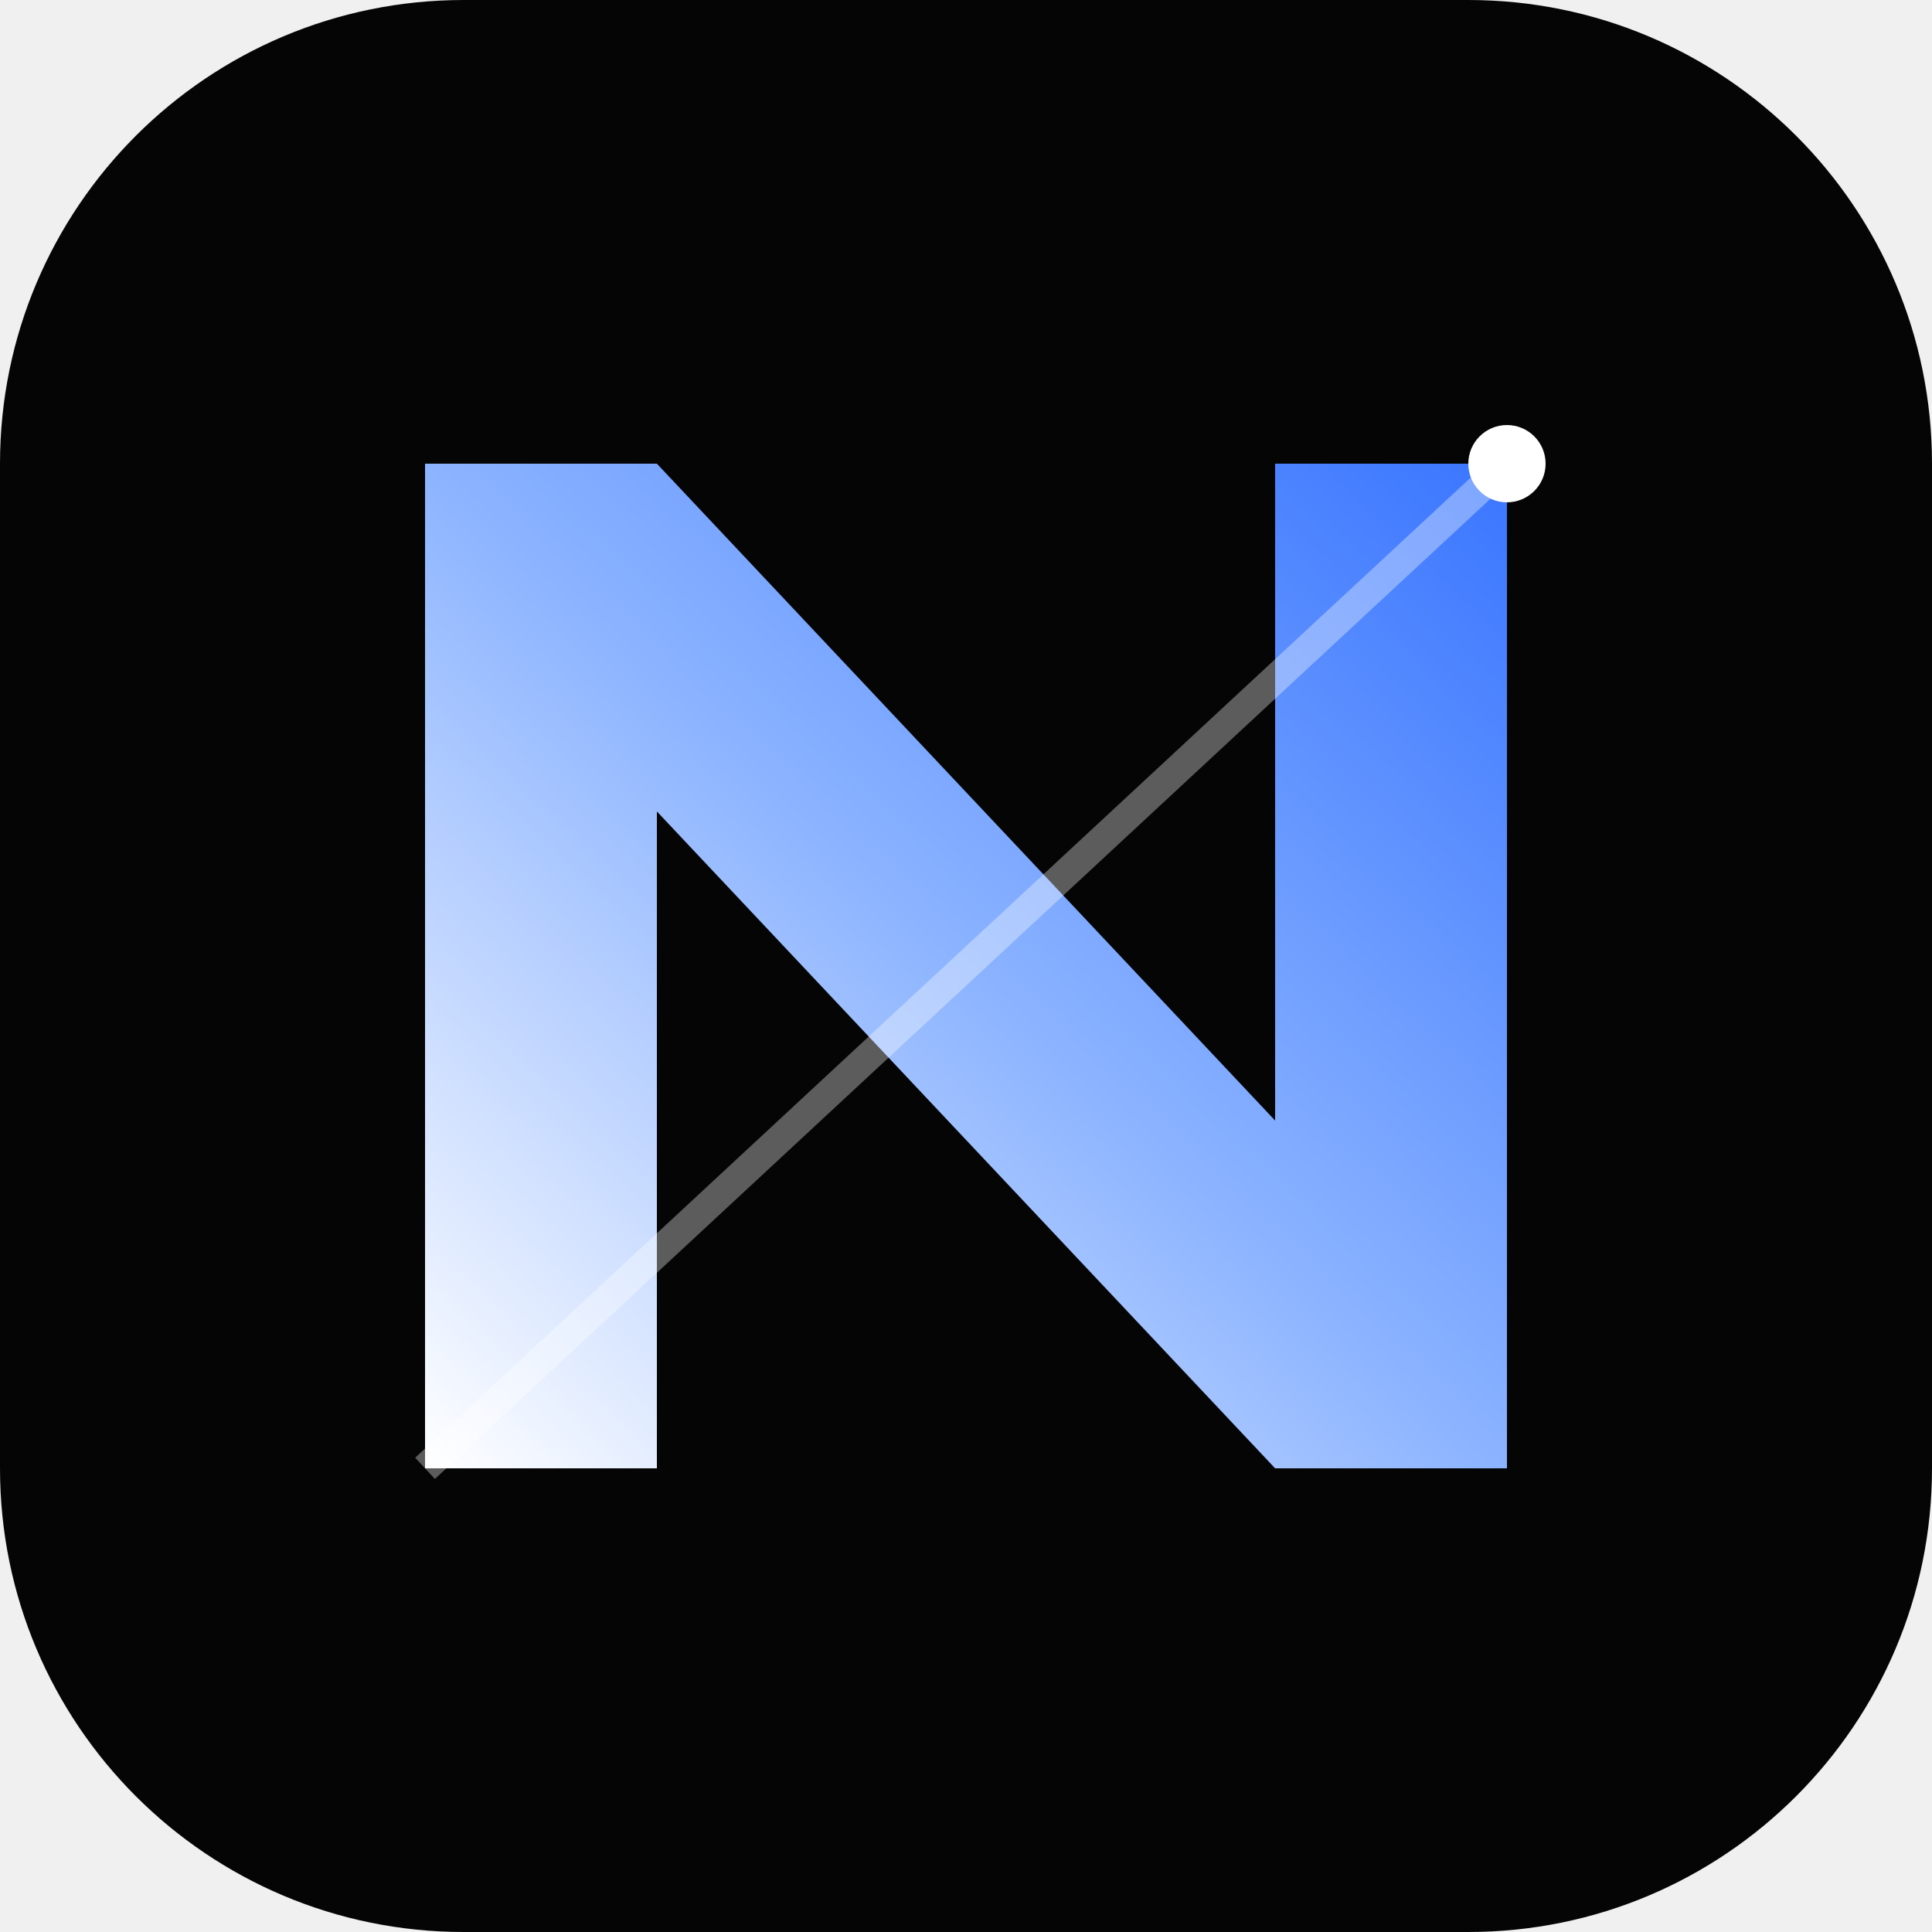
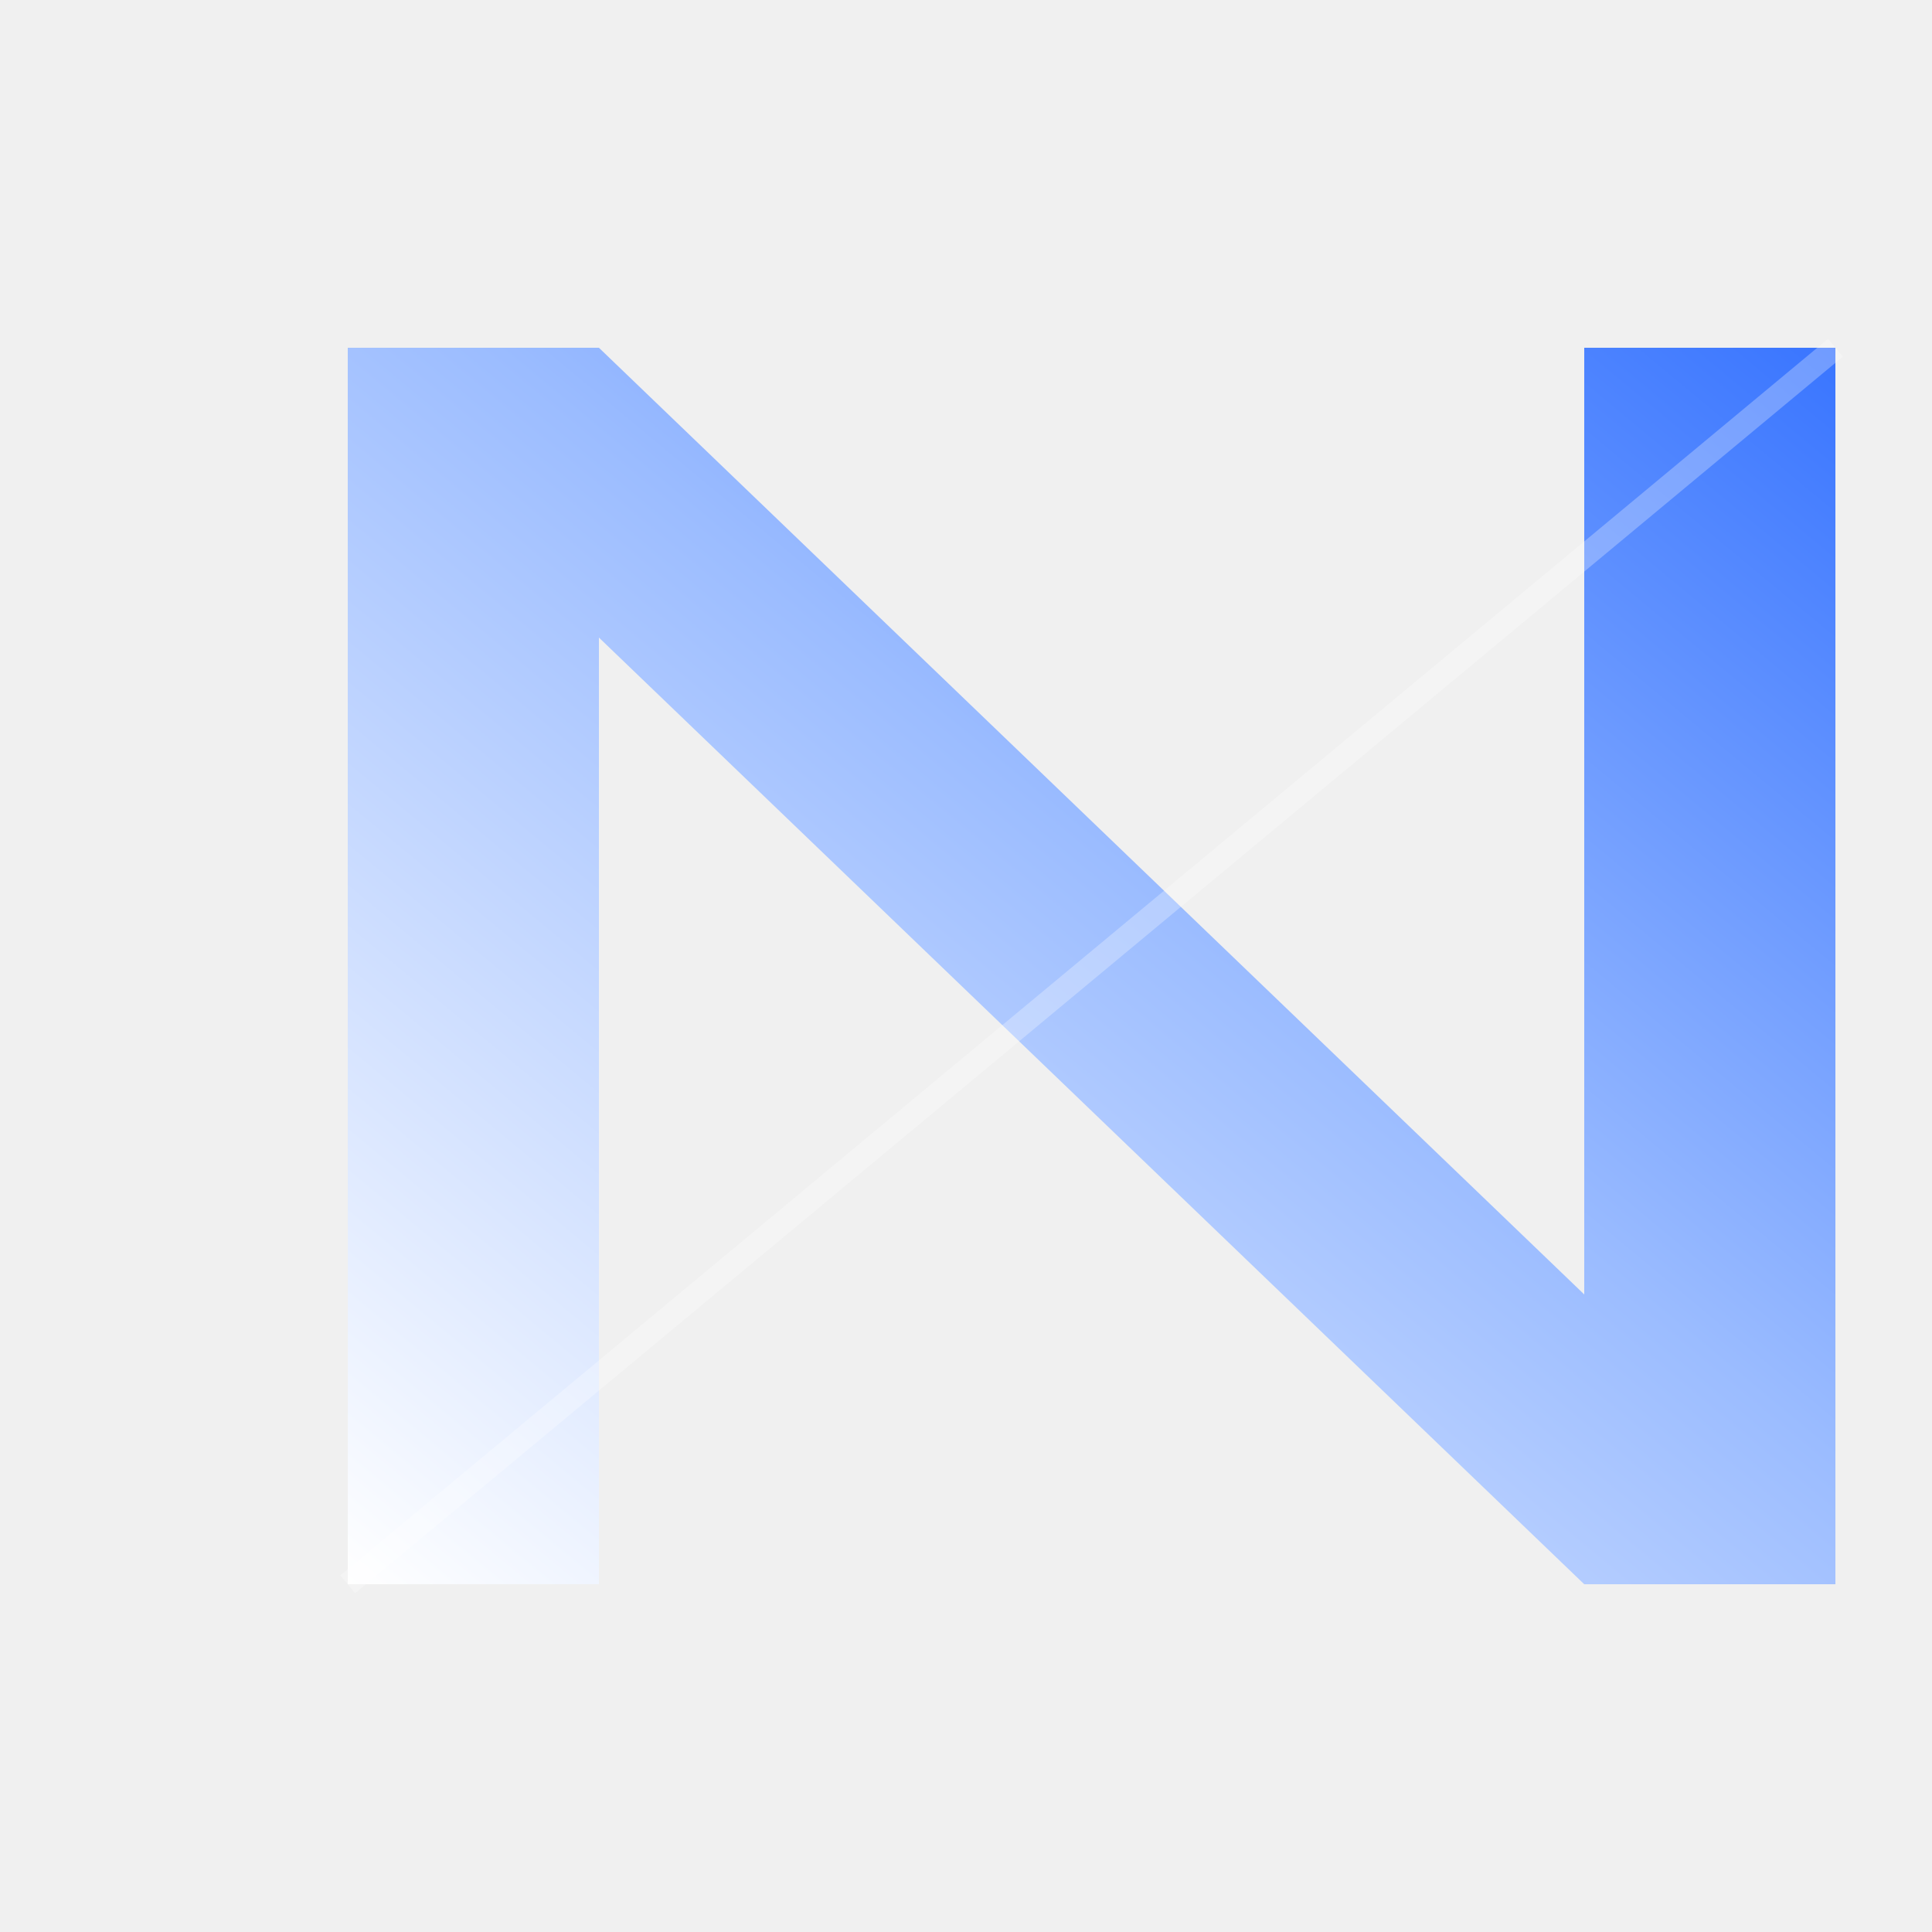
<svg xmlns="http://www.w3.org/2000/svg" viewBox="0 0 100 100">
  <defs>
    <linearGradient id="n" x1="0" y1="1" x2="1" y2="0">
-       <stop stop-color="#fff" />
-       <stop offset=".5" stop-color="#8bb3ff" />
+       <stop stop-color="#ffffff" />
+       <stop offset=".55" stop-color="#9bbcff" />
      <stop offset="1" stop-color="#3975ff" />
    </linearGradient>
  </defs>
-   <rect width="100" height="100" rx="24" fill="#050505" />
-   <path d="M22 76V24h12l32 34V24h12v52H66L34 42v34z" fill="url(#n)" />
-   <path d="M22 76 78 24" fill="none" stroke="#fff" stroke-width="1.5" opacity=".35" />
-   <circle cx="78" cy="24" r="2" fill="#fff" />
+   <path d="M18 82V18h13l51 49V18h13v64H82L31 33v49H18z" fill="url(#n)" />
+   <path d="M18 82 95 18" fill="none" stroke="#fff" stroke-width="1.2" opacity=".28" />
</svg>
